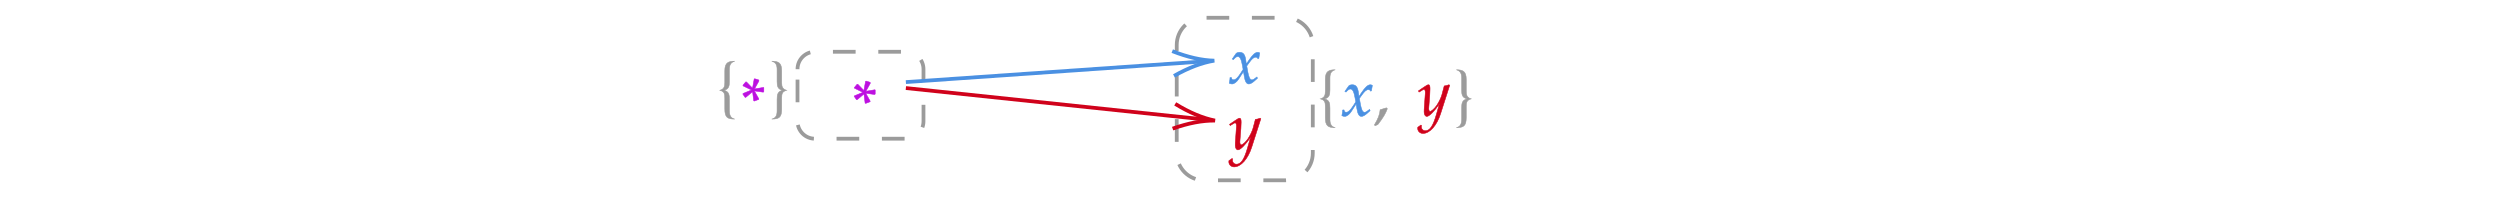
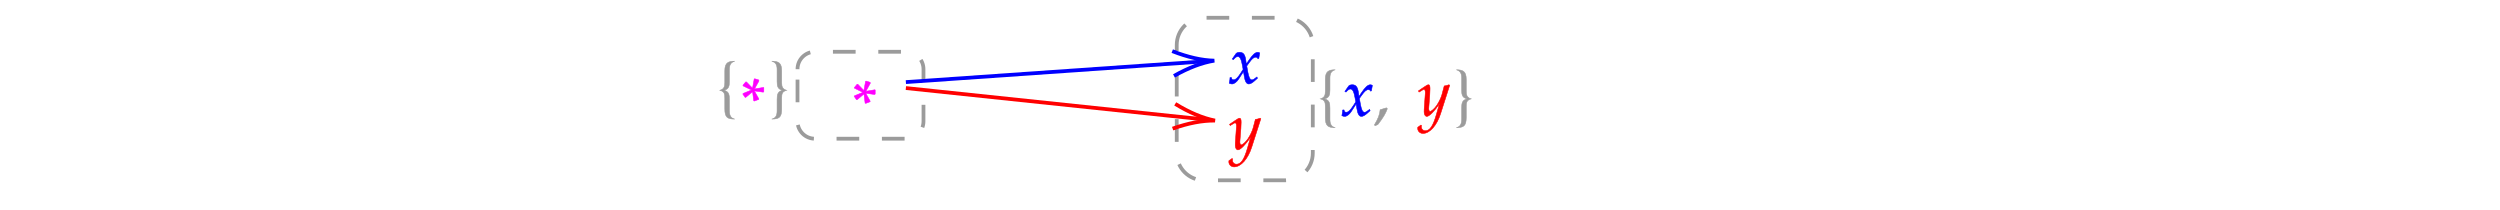
<svg xmlns="http://www.w3.org/2000/svg" x="0" y="0" width="661.433" height="55.5" style="         width:661.433px;         height:55.5px;         background: transparent;         fill: none; ">
  <svg class="role-diagram-draw-area">
    <g class="shapes-region" style="stroke: black; fill: none;">
      <g class="composite-shape">
        <path class="real" d=" M311.33,11.9 C311.33,7.92 314.56,4.7 318.53,4.7 L340.13,4.7 C344.11,4.7 347.33,7.92 347.33,11.9 L347.33,40.5 C347.33,44.48 344.11,47.7 340.13,47.7 L318.53,47.7 C314.56,47.7 311.33,44.48 311.33,40.5 Z" style="stroke-width: 1px; stroke: rgb(155, 155, 155); stroke-opacity: 1; fill: none; fill-opacity: 1; stroke-dasharray: 6px, 6px;" />
      </g>
      <g class="composite-shape">
        <path class="real" d=" M211,18.3 C211,15.76 213.06,13.7 215.6,13.7 L239.73,13.7 C242.27,13.7 244.33,15.76 244.33,18.3 L244.33,32.1 C244.33,34.64 242.27,36.7 239.73,36.7 L215.6,36.7 C213.06,36.7 211,34.64 211,32.1 Z" style="stroke-width: 1px; stroke: rgb(155, 155, 155); stroke-opacity: 1; fill: none; fill-opacity: 1; stroke-dasharray: 6px, 6px;" />
      </g>
      <g />
    </g>
    <g>
      <g class="connection-group">
        <g class="arrow-line">
-           <path class="connection real" stroke-dasharray="" d="  M239.67,21.72 L319.28,16.19" style="stroke: rgb(74, 144, 226); stroke-opacity: 1; stroke-width: 1px; fill: none; fill-opacity: 1;" />
-           <g stroke="rgb(74,144,226)" stroke-opacity="1" transform="matrix(-0.9975883,0.06940825,-0.06940825,-0.9975883,321.279,16.04741)" style="stroke: rgb(74, 144, 226); stroke-width: 1px;">
+           <path class="connection real" stroke-dasharray="" d="  M239.67,21.72 L319.28,16.19" style="stroke: rgb(0, 0, 255); stroke-opacity: 1; stroke-width: 1px; fill: none; fill-opacity: 1;" />
+           <g stroke="rgb(0,0,255)" stroke-opacity="1" transform="matrix(-0.9975883,0.06940825,-0.06940825,-0.9975883,321.279,16.04741)" style="stroke: rgb(0, 0, 255); stroke-width: 1px;">
            <path d=" M10.93,-3.29 Q4.96,-0.45 0,0 Q4.96,0.45 10.93,3.29" />
          </g>
        </g>
      </g>
      <g class="connection-group">
        <g class="arrow-line">
-           <path class="connection real" stroke-dasharray="" d="  M239.67,23.3 L319.47,31.69" style="stroke: rgb(208, 2, 27); stroke-opacity: 1; stroke-width: 1px; fill: none; fill-opacity: 1;" />
-           <g stroke="rgb(208,2,27)" stroke-opacity="1" transform="matrix(-0.9945036,-0.104702,0.104702,-0.9945036,321.4589,31.90181)" style="stroke: rgb(208, 2, 27); stroke-width: 1px;">
+           <path class="connection real" stroke-dasharray="" d="  M239.67,23.3 L319.47,31.69" style="stroke: rgb(255, 0, 0); stroke-opacity: 1; stroke-width: 1px; fill: none; fill-opacity: 1;" />
+           <g stroke="rgb(255,0,0)" stroke-opacity="1" transform="matrix(-0.9945036,-0.104702,0.104702,-0.9945036,321.4589,31.90181)" style="stroke: rgb(255, 0, 0); stroke-width: 1px;">
            <path d=" M10.93,-3.29 Q4.96,-0.45 0,0 Q4.96,0.45 10.93,3.29" />
          </g>
        </g>
      </g>
    </g>
    <g />
    <g />
  </svg>
  <svg width="660" height="54.067" style="width:660px;height:54.067px;font-family:Asana-Math, Asana;background:transparent;">
    <g>
      <g>
        <g>
-           <g transform="matrix(1,0,0,1,715.7833,27.6167)">
+           <g transform="matrix(1,0,0,1,715.7833,27.61667)">
            <path transform="matrix(0.017,0,0,-0.017,0,0)" d="M263 689C108 689 29 566 29 324C29 207 50 106 85 57C120 8 176 -20 238 -20C389 -20 465 110 465 366C465 585 400 689 263 689ZM245 654C342 654 381 556 381 316C381 103 343 15 251 15C154 15 113 116 113 360C113 571 150 654 245 654Z" stroke="rgb(0,0,0)" stroke-opacity="1" stroke-width="8" fill="rgb(0,0,0)" fill-opacity="1" />
          </g>
        </g>
      </g>
    </g>
    <g>
      <g>
        <g>
          <g transform="matrix(1,0,0,1,325.0667,22.03333)">
-             <path transform="matrix(0.017,0,0,-0.017,0,0)" d="M9 1C24 -7 40 -11 52 -11C85 -11 124 18 155 65L231 182L242 113C255 28 278 -11 314 -11C336 -11 368 6 400 35L449 79L440 98C404 68 379 53 363 53C348 53 335 63 325 83C316 102 305 139 300 168L282 269L317 318C364 383 391 406 422 406C438 406 450 398 455 383L469 387L484 472C472 479 463 482 454 482C414 482 374 446 312 354L275 299L269 347C257 446 230 482 171 482C145 482 123 474 114 461L56 378L73 368C103 402 123 416 142 416C175 416 197 375 214 277L225 215L185 153C142 86 108 54 80 54C65 54 54 58 52 63L41 91L21 88C21 53 13 27 9 1Z" stroke="rgb(74,144,226)" stroke-opacity="1" stroke-width="8" fill="rgb(74,144,226)" fill-opacity="1" />
+             <path transform="matrix(0.017,0,0,-0.017,0,0)" d="M9 1C24 -7 40 -11 52 -11C85 -11 124 18 155 65L231 182L242 113C255 28 278 -11 314 -11C336 -11 368 6 400 35L449 79L440 98C404 68 379 53 363 53C348 53 335 63 325 83C316 102 305 139 300 168L282 269L317 318C364 383 391 406 422 406C438 406 450 398 455 383L469 387L484 472C472 479 463 482 454 482C414 482 374 446 312 354L275 299L269 347C257 446 230 482 171 482C145 482 123 474 114 461L56 378L73 368C103 402 123 416 142 416C175 416 197 375 214 277L225 215L185 153C142 86 108 54 80 54C65 54 54 58 52 63L41 91L21 88C21 53 13 27 9 1Z" stroke="rgb(0,0,255)" stroke-opacity="1" stroke-width="8" fill="rgb(0,0,255)" fill-opacity="1" />
          </g>
        </g>
      </g>
    </g>
    <g>
      <g>
        <g>
-           <g transform="matrix(1,0,0,1,325.25,39.46667)">
-             <path transform="matrix(0.017,0,0,-0.017,0,0)" d="M-7 -180C-8 -187 -8 -193 -8 -198C-8 -241 29 -276 74 -276C180 -276 290 -152 349 33L490 473L479 482C450 471 427 465 405 463L370 331C358 284 323 211 290 162C255 111 206 67 184 67C172 67 163 90 164 115L180 322C182 353 184 391 184 419C184 464 177 482 160 482C147 482 133 475 85 442L3 386L14 368L64 398C69 401 80 410 89 410C103 410 111 391 111 358C111 357 111 351 110 343L93 100L92 60C92 18 110 -11 135 -11C172 -11 256 74 331 187L282 16C231 -161 181 -234 111 -234C76 -234 49 -207 49 -172C49 -167 50 -159 51 -150L41 -146Z" stroke="rgb(208,2,27)" stroke-opacity="1" stroke-width="8" fill="rgb(208,2,27)" fill-opacity="1" />
+           <g transform="matrix(1,0,0,1,325.25,39.46664)">
+             <path transform="matrix(0.017,0,0,-0.017,0,0)" d="M-7 -180C-8 -187 -8 -193 -8 -198C-8 -241 29 -276 74 -276C180 -276 290 -152 349 33L490 473L479 482C450 471 427 465 405 463L370 331C358 284 323 211 290 162C255 111 206 67 184 67C172 67 163 90 164 115L180 322C182 353 184 391 184 419C184 464 177 482 160 482C147 482 133 475 85 442L3 386L14 368L64 398C69 401 80 410 89 410C103 410 111 391 111 358C111 357 111 351 110 343L93 100L92 60C92 18 110 -11 135 -11C172 -11 256 74 331 187L282 16C231 -161 181 -234 111 -234C76 -234 49 -207 49 -172C49 -167 50 -159 51 -150L41 -146Z" stroke="rgb(255,0,0)" stroke-opacity="1" stroke-width="8" fill="rgb(255,0,0)" fill-opacity="1" />
          </g>
        </g>
      </g>
    </g>
    <g>
      <g>
        <g>
          <g transform="matrix(1,0,0,1,348.3666,30.80002)">
            <path transform="matrix(0.017,0,0,-0.017,0,0)" d="M289 -175C226 -161 206 -117 206 -45L206 128C206 207 197 253 125 272L125 274C194 292 206 335 206 409L206 595C206 667 224 707 289 726C189 726 134 703 134 578L134 392C134 327 120 292 58 273C124 254 134 223 134 151L134 -17C134 -149 176 -175 289 -175Z" stroke="rgb(155,155,155)" stroke-opacity="1" stroke-width="8" fill="rgb(155,155,155)" fill-opacity="1" />
          </g>
        </g>
        <g>
-           <g transform="matrix(1,0,0,1,354.8666,30.6167)">
-             <path transform="matrix(0.017,0,0,-0.017,0,0)" d="M9 1C24 -7 40 -11 52 -11C85 -11 124 18 155 65L231 182L242 113C255 28 278 -11 314 -11C336 -11 368 6 400 35L449 79L440 98C404 68 379 53 363 53C348 53 335 63 325 83C316 102 305 139 300 168L282 269L317 318C364 383 391 406 422 406C438 406 450 398 455 383L469 387L484 472C472 479 463 482 454 482C414 482 374 446 312 354L275 299L269 347C257 446 230 482 171 482C145 482 123 474 114 461L56 378L73 368C103 402 123 416 142 416C175 416 197 375 214 277L225 215L185 153C142 86 108 54 80 54C65 54 54 58 52 63L41 91L21 88C21 53 13 27 9 1Z" stroke="rgb(74,144,226)" stroke-opacity="1" stroke-width="8" fill="rgb(74,144,226)" fill-opacity="1" />
+           <g transform="matrix(1,0,0,1,354.8666,30.61667)">
+             <path transform="matrix(0.017,0,0,-0.017,0,0)" d="M9 1C24 -7 40 -11 52 -11C85 -11 124 18 155 65L231 182L242 113C255 28 278 -11 314 -11C336 -11 368 6 400 35L449 79L440 98C404 68 379 53 363 53C348 53 335 63 325 83C316 102 305 139 300 168L282 269L317 318C364 383 391 406 422 406C438 406 450 398 455 383L469 387L484 472C472 479 463 482 454 482C414 482 374 446 312 354L275 299L269 347C257 446 230 482 171 482C145 482 123 474 114 461L56 378L73 368C103 402 123 416 142 416C175 416 197 375 214 277L225 215L185 153C142 86 108 54 80 54C65 54 54 58 52 63L41 91L21 88C21 53 13 27 9 1Z" stroke="rgb(0,0,255)" stroke-opacity="1" stroke-width="8" fill="rgb(0,0,255)" fill-opacity="1" />
          </g>
        </g>
        <g>
-           <g transform="matrix(1,0,0,1,363.35,30.6167)">
+           <g transform="matrix(1,0,0,1,363.35,30.61667)">
            <path transform="matrix(0.017,0,0,-0.017,0,0)" d="M204 123C177 114 159 108 106 93C99 17 74 -48 16 -144L30 -155L71 -136C152 -31 190 32 218 109Z" stroke="rgb(155,155,155)" stroke-opacity="1" stroke-width="8" fill="rgb(155,155,155)" fill-opacity="1" />
          </g>
        </g>
        <g>
-           <g transform="matrix(1,0,0,1,370.9833,30.6167)">
+           <g transform="matrix(1,0,0,1,370.9833,30.61667)">
            <path transform="matrix(0.017,0,0,-0.017,0,0)" d="" stroke="rgb(155,155,155)" stroke-opacity="1" stroke-width="8" fill="rgb(155,155,155)" fill-opacity="1" />
          </g>
        </g>
        <g>
-           <g transform="matrix(1,0,0,1,375.2167,30.6167)">
-             <path transform="matrix(0.017,0,0,-0.017,0,0)" d="M-7 -180C-8 -187 -8 -193 -8 -198C-8 -241 29 -276 74 -276C180 -276 290 -152 349 33L490 473L479 482C450 471 427 465 405 463L370 331C358 284 323 211 290 162C255 111 206 67 184 67C172 67 163 90 164 115L180 322C182 353 184 391 184 419C184 464 177 482 160 482C147 482 133 475 85 442L3 386L14 368L64 398C69 401 80 410 89 410C103 410 111 391 111 358C111 357 111 351 110 343L93 100L92 60C92 18 110 -11 135 -11C172 -11 256 74 331 187L282 16C231 -161 181 -234 111 -234C76 -234 49 -207 49 -172C49 -167 50 -159 51 -150L41 -146Z" stroke="rgb(208,2,27)" stroke-opacity="1" stroke-width="8" fill="rgb(208,2,27)" fill-opacity="1" />
+           <g transform="matrix(1,0,0,1,375.2167,30.61667)">
+             <path transform="matrix(0.017,0,0,-0.017,0,0)" d="M-7 -180C-8 -187 -8 -193 -8 -198C-8 -241 29 -276 74 -276C180 -276 290 -152 349 33L490 473L479 482C450 471 427 465 405 463L370 331C358 284 323 211 290 162C255 111 206 67 184 67C172 67 163 90 164 115L180 322C182 353 184 391 184 419C184 464 177 482 160 482C147 482 133 475 85 442L3 386L14 368L64 398C69 401 80 410 89 410C103 410 111 391 111 358C111 357 111 351 110 343L93 100L92 60C92 18 110 -11 135 -11C172 -11 256 74 331 187L282 16C231 -161 181 -234 111 -234C76 -234 49 -207 49 -172C49 -167 50 -159 51 -150L41 -146Z" stroke="rgb(255,0,0)" stroke-opacity="1" stroke-width="8" fill="rgb(255,0,0)" fill-opacity="1" />
          </g>
        </g>
        <g>
          <g transform="matrix(1,0,0,1,384.55,30.80002)">
            <path transform="matrix(0.017,0,0,-0.017,0,0)" d="M275 273C213 292 199 327 199 392L199 578C199 703 144 726 44 726C109 707 127 667 127 595L127 409C127 335 139 292 208 274L208 272C136 253 127 207 127 128L127 -45C127 -117 107 -161 44 -175C157 -175 199 -149 199 -17L199 151C199 223 209 254 275 273Z" stroke="rgb(155,155,155)" stroke-opacity="1" stroke-width="8" fill="rgb(155,155,155)" fill-opacity="1" />
          </g>
        </g>
      </g>
    </g>
    <g>
      <g>
        <g>
          <g transform="matrix(1,0,0,1,189.4833,28.53333)">
            <path transform="matrix(0.017,0,0,-0.017,0,0)" d="M289 -175C226 -161 206 -117 206 -45L206 128C206 207 197 253 125 272L125 274C194 292 206 335 206 409L206 595C206 667 224 707 289 726C189 726 134 703 134 578L134 392C134 327 120 292 58 273C124 254 134 223 134 151L134 -17C134 -149 176 -175 289 -175Z" stroke="rgb(155,155,155)" stroke-opacity="1" stroke-width="8" fill="rgb(155,155,155)" fill-opacity="1" />
          </g>
        </g>
        <g>
          <g transform="matrix(1,0,0,1,195.9833,28.35001)">
-             <path transform="matrix(0.017,0,0,-0.017,0,0)" d="M168 267L37 213L32 204L68 153L78 153L184 241L202 99L212 95L280 121L280 131L212 253L350 233L359 241L359 303L353 307L214 283L283 408L280 423L218 442L209 438L183 295L88 393L78 393L34 341L37 331Z" stroke="rgb(189,16,224)" stroke-opacity="1" stroke-width="8" fill="rgb(189,16,224)" fill-opacity="1" />
+             <path transform="matrix(0.017,0,0,-0.017,0,0)" d="M168 267L37 213L32 204L68 153L78 153L184 241L202 99L212 95L280 121L280 131L212 253L350 233L359 241L359 303L353 307L214 283L283 408L280 423L218 442L209 438L183 295L88 393L78 393L34 341L37 331Z" stroke="rgb(255,0,255)" stroke-opacity="1" stroke-width="8" fill="rgb(255,0,255)" fill-opacity="1" />
          </g>
        </g>
        <g>
          <g transform="matrix(1,0,0,1,203.4333,28.53333)">
            <path transform="matrix(0.017,0,0,-0.017,0,0)" d="M275 273C213 292 199 327 199 392L199 578C199 703 144 726 44 726C109 707 127 667 127 595L127 409C127 335 139 292 208 274L208 272C136 253 127 207 127 128L127 -45C127 -117 107 -161 44 -175C157 -175 199 -149 199 -17L199 151C199 223 209 254 275 273Z" stroke="rgb(155,155,155)" stroke-opacity="1" stroke-width="8" fill="rgb(155,155,155)" fill-opacity="1" />
          </g>
        </g>
      </g>
    </g>
    <g>
      <g>
        <g>
-           <g transform="matrix(1,0,0,1,225.45,28.96667)">
-             <path transform="matrix(0.017,0,0,-0.017,0,0)" d="M168 267L37 213L32 204L68 153L78 153L184 241L202 99L212 95L280 121L280 131L212 253L350 233L359 241L359 303L353 307L214 283L283 408L280 423L218 442L209 438L183 295L88 393L78 393L34 341L37 331Z" stroke="rgb(189,16,224)" stroke-opacity="1" stroke-width="8" fill="rgb(189,16,224)" fill-opacity="1" />
+           <g transform="matrix(1,0,0,1,225.45,28.96664)">
+             <path transform="matrix(0.017,0,0,-0.017,0,0)" d="M168 267L37 213L32 204L68 153L78 153L184 241L202 99L212 95L280 121L280 131L212 253L350 233L359 241L359 303L353 307L214 283L283 408L280 423L218 442L209 438L183 295L88 393L78 393L34 341L37 331Z" stroke="rgb(255,0,255)" stroke-opacity="1" stroke-width="8" fill="rgb(255,0,255)" fill-opacity="1" />
          </g>
        </g>
      </g>
    </g>
  </svg>
</svg>
